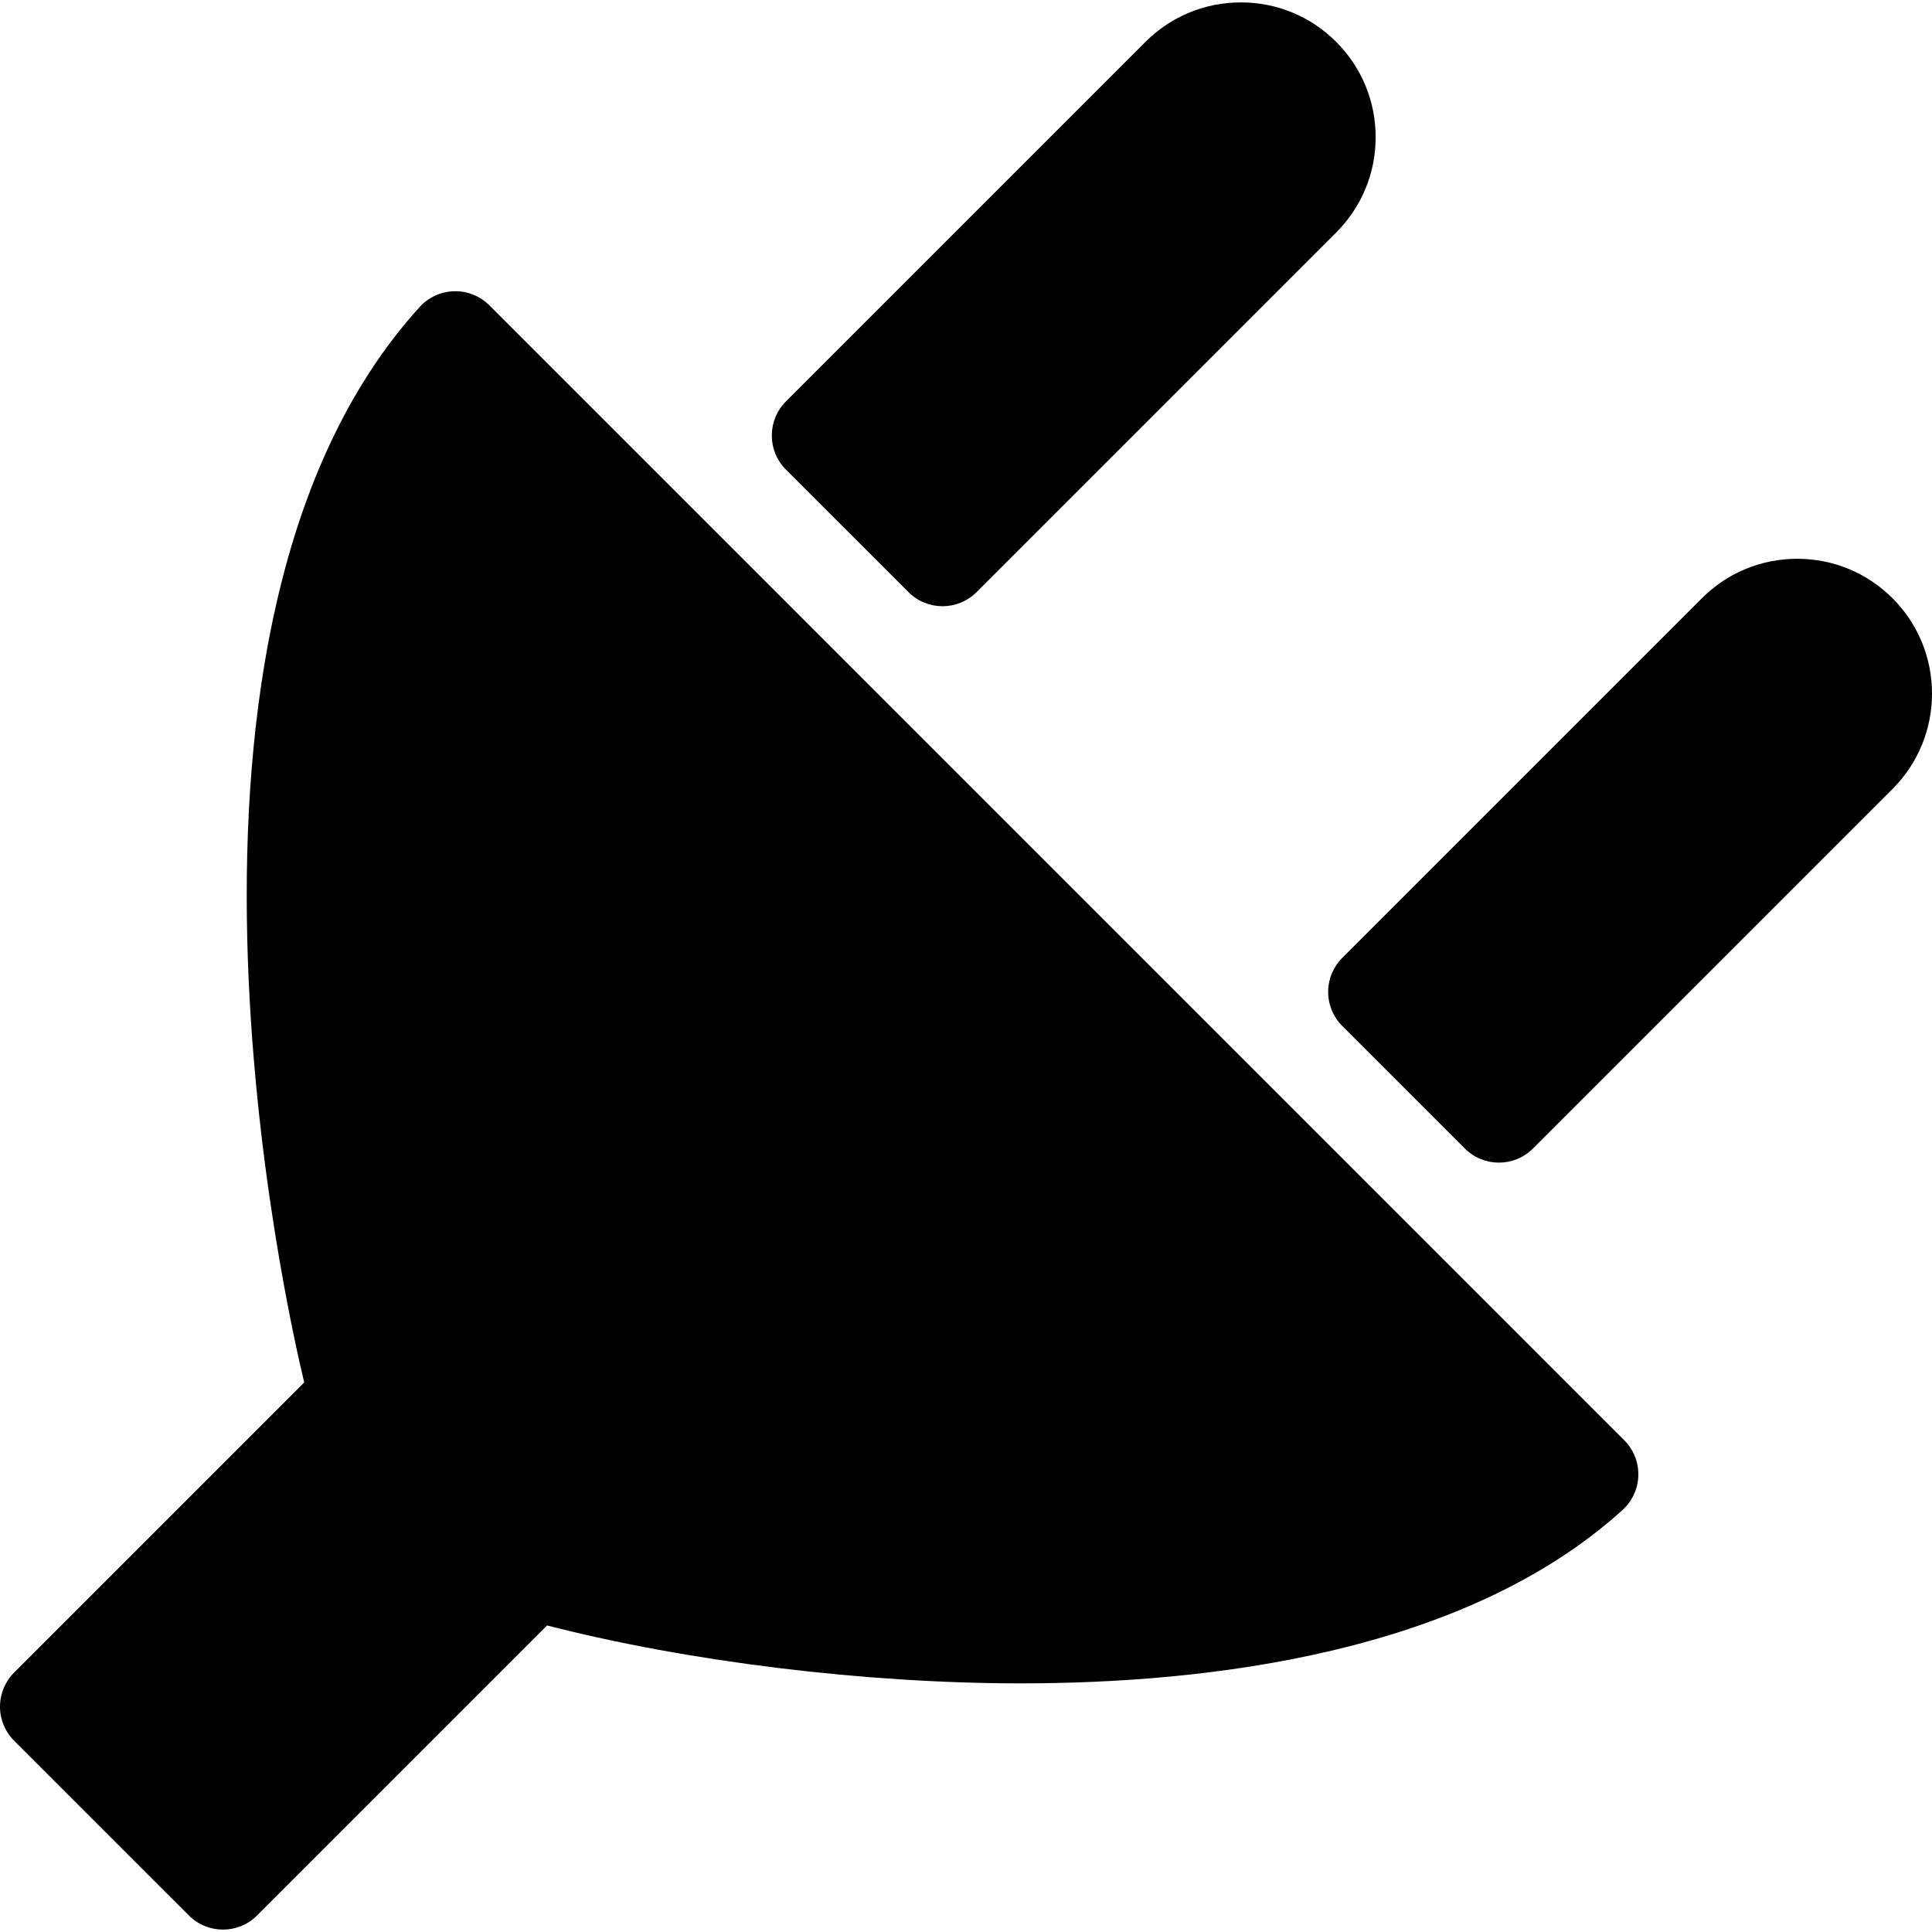
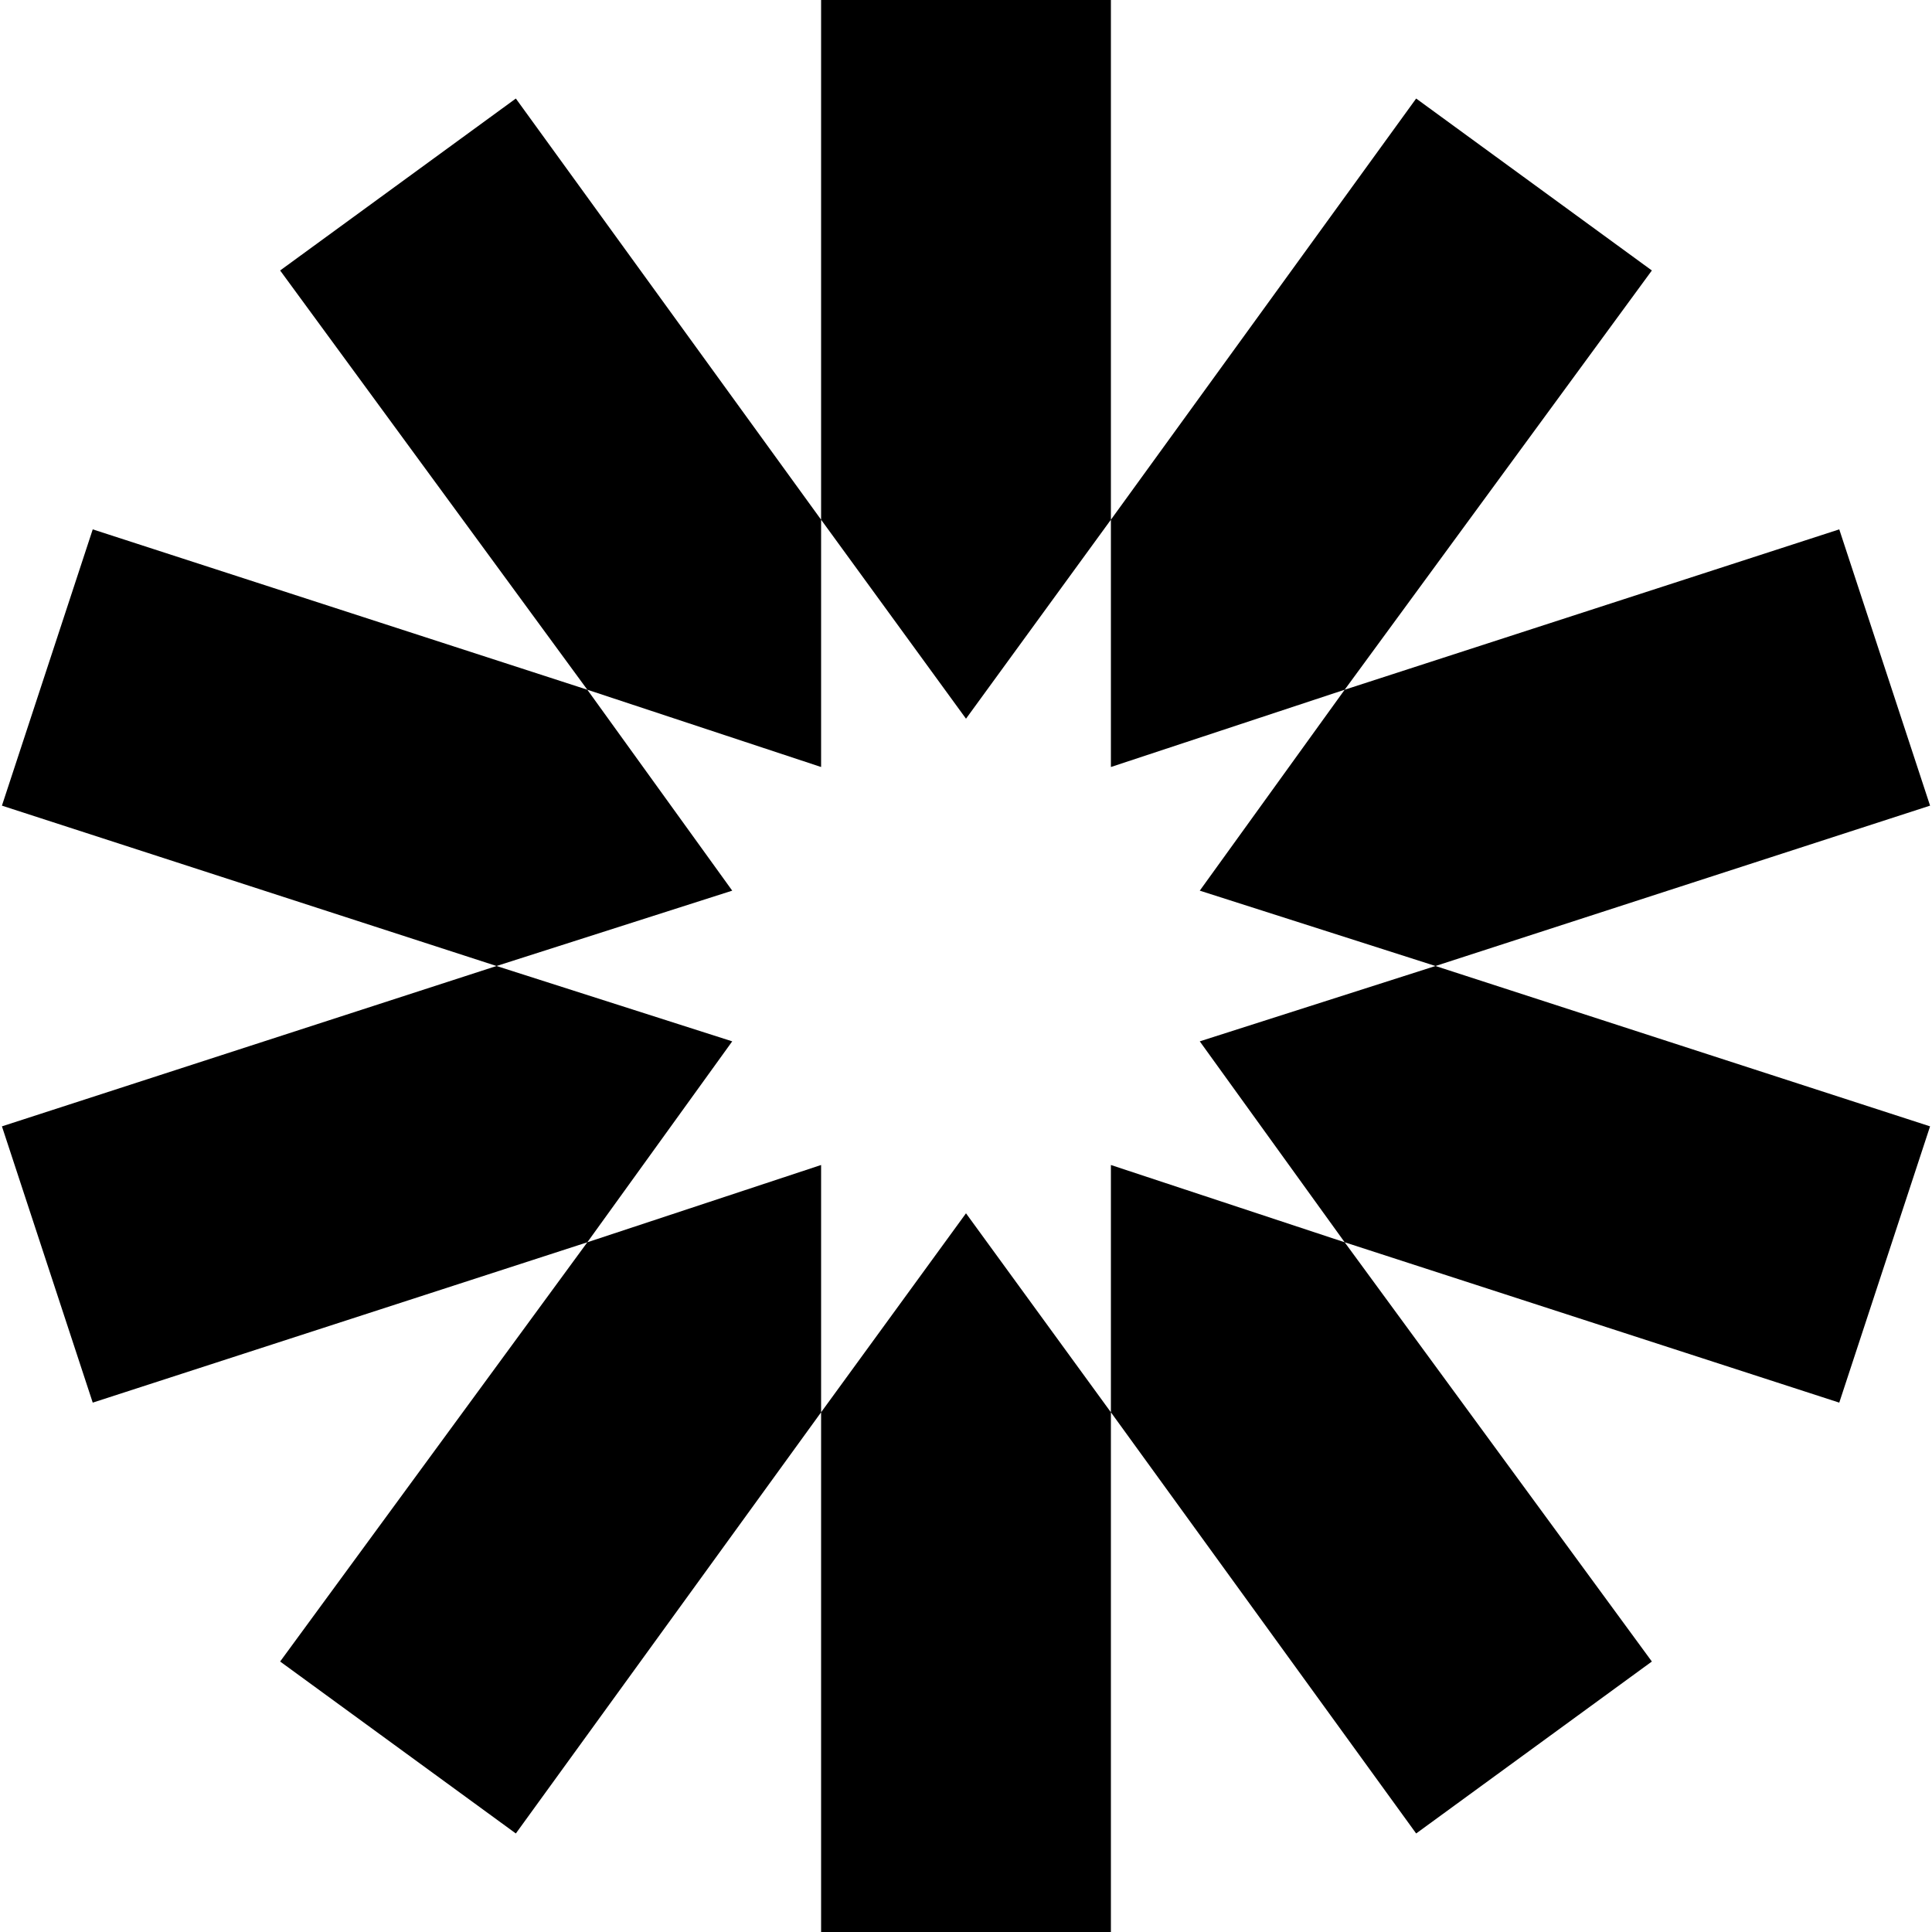
- <svg xmlns="http://www.w3.org/2000/svg" version="1.1" id="Capa_1" x="0px" y="0px" width="99.012px" height="99.012px" viewBox="0 0 99.012 99.012" style="enable-background:new 0 0 99.012 99.012;" xml:space="preserve">
-   <g>
-     <g>
-       <path d="M25.08,15.648c-0.478-0.478-1.135-0.742-1.805-0.723c-0.675,0.017-1.314,0.309-1.768,0.808    c-14.829,16.325-6.762,51.623-5.916,55.115L0.723,85.717C0.26,86.18,0,86.808,0,87.463c0,0.654,0.26,1.283,0.723,1.746    l8.958,8.957c0.482,0.48,1.114,0.723,1.746,0.723c0.631,0,1.264-0.24,1.745-0.723l14.865-14.864    c7.237,1.859,16.289,2.968,24.28,2.968c9.599,0,22.739-1.543,30.836-8.886c0.5-0.454,0.793-1.093,0.809-1.769    c0.018-0.676-0.245-1.328-0.723-1.805L25.08,15.648z" />
-       <path d="M46.557,30.345c0.482,0.482,1.114,0.723,1.746,0.723c0.632,0,1.264-0.241,1.746-0.724l18.428-18.428    c1.305-1.305,2.023-3.04,2.023-4.885c0-1.846-0.719-3.582-2.023-4.886c-1.305-1.305-3.039-2.022-4.885-2.022    c-1.845,0-3.581,0.718-4.887,2.022L40.277,20.574c-0.964,0.964-0.964,2.527,0,3.492L46.557,30.345z" />
-       <path d="M96.99,30.661c-1.305-1.305-3.039-2.024-4.885-2.024c-1.847,0-3.582,0.718-4.886,2.023L68.79,49.089    c-0.464,0.463-0.724,1.091-0.724,1.746s0.26,1.282,0.724,1.746l6.28,6.278c0.481,0.482,1.113,0.724,1.746,0.724    c0.631,0,1.264-0.241,1.746-0.724l18.43-18.429C99.686,37.735,99.686,33.353,96.99,30.661z" />
-     </g>
+ <svg xmlns="http://www.w3.org/2000/svg" width="100" height="100" viewBox="0 0 100 100">
+   <g fill="#000" fill-rule="nonzero">
+     <path d="M57.5 26.9v-26.9h-15v26.9l7.5 10.3zM42.5 73.1v26.9h15v-26.9l-7.5-10.3zM57.5 73.1l15.8 21.8 12.2-8.9-15.9-21.7-12.1-4zM42.5 26.9l-15.8-21.8-12.2 8.9 15.9 21.7 12.1 4zM30.4 35.7l-25.6-8.3-4.7 14.3 25.6 8.3 12.2-3.9zM62.1 53.9l7.5 10.4 25.6 8.3 4.7-14.3-25.6-8.3zM74.3 50l25.6-8.3-4.7-14.3-25.6 8.3-7.5 10.4zM25.7 50l-25.6 8.3 4.7 14.3 25.6-8.3 7.5-10.4zM30.4 64.3l-15.9 21.7 12.2 8.9 15.8-21.8v-12.8zM69.6 35.7l15.9-21.7-12.2-8.9-15.8 21.8v12.8z" />
  </g>
-   <g>
- </g>
-   <g>
- </g>
-   <g>
- </g>
-   <g>
- </g>
-   <g>
- </g>
-   <g>
- </g>
-   <g>
- </g>
-   <g>
- </g>
-   <g>
- </g>
-   <g>
- </g>
-   <g>
- </g>
-   <g>
- </g>
-   <g>
- </g>
-   <g>
- </g>
-   <g>
- </g>
</svg>
